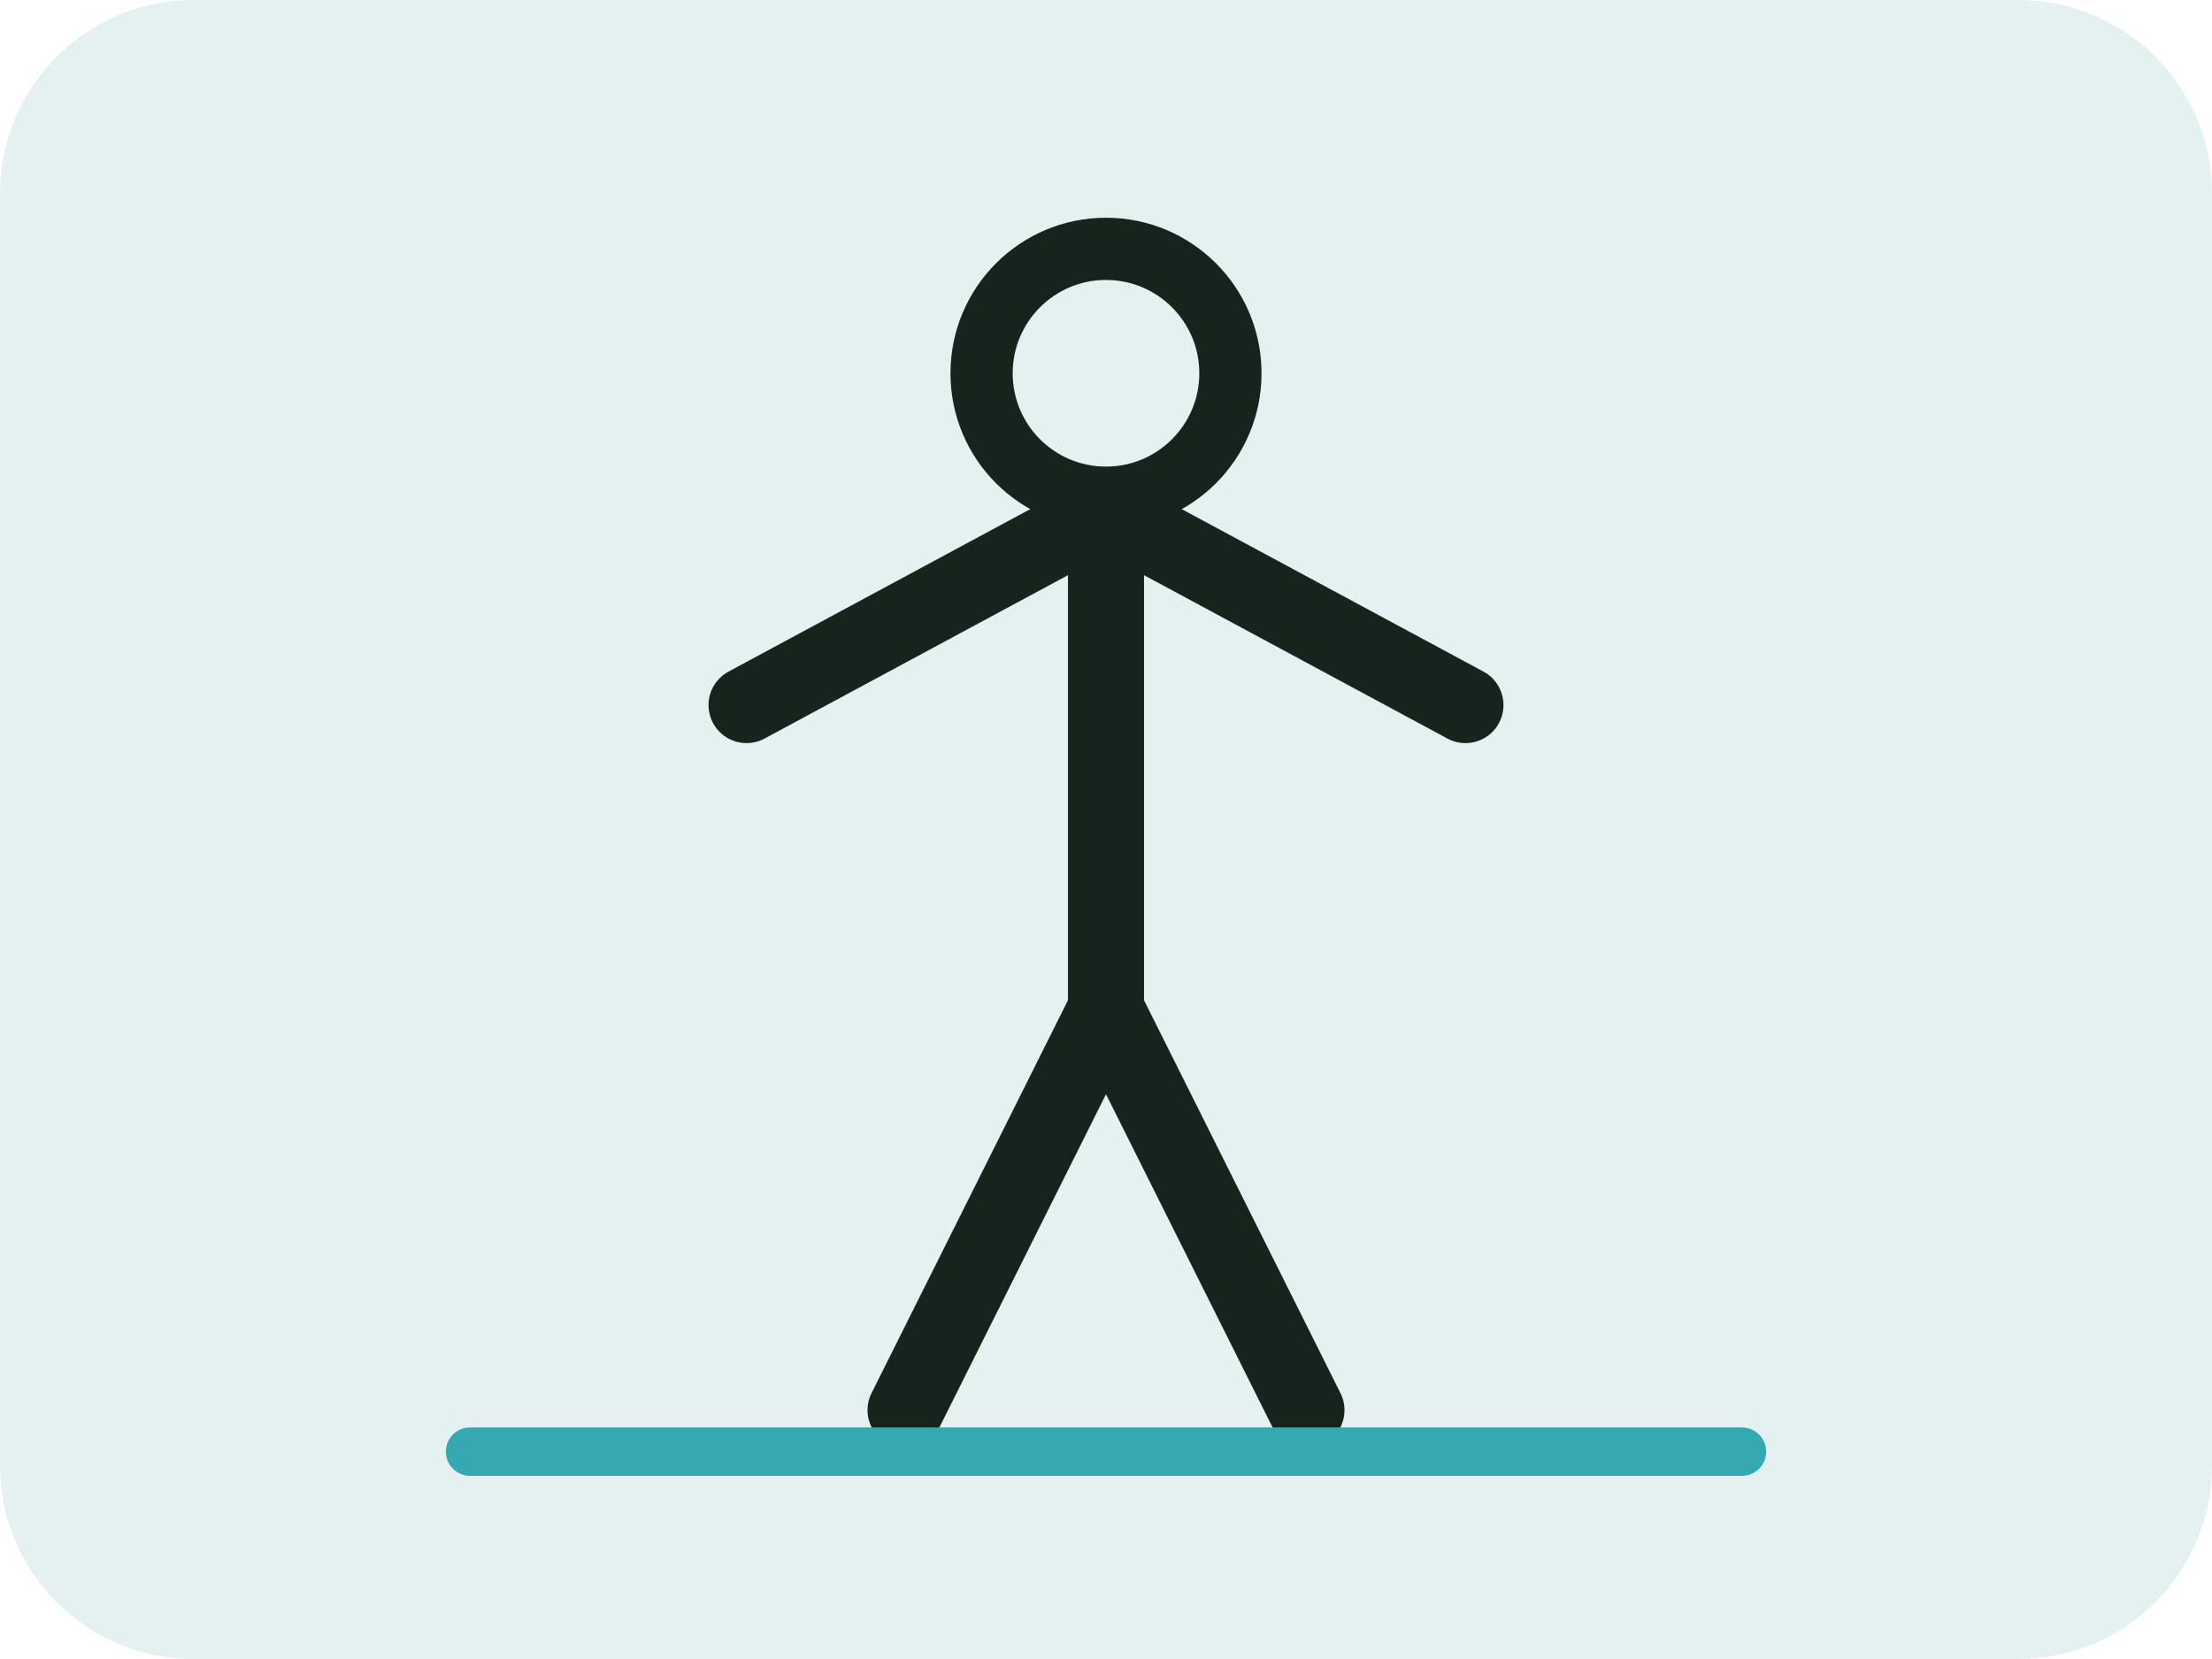
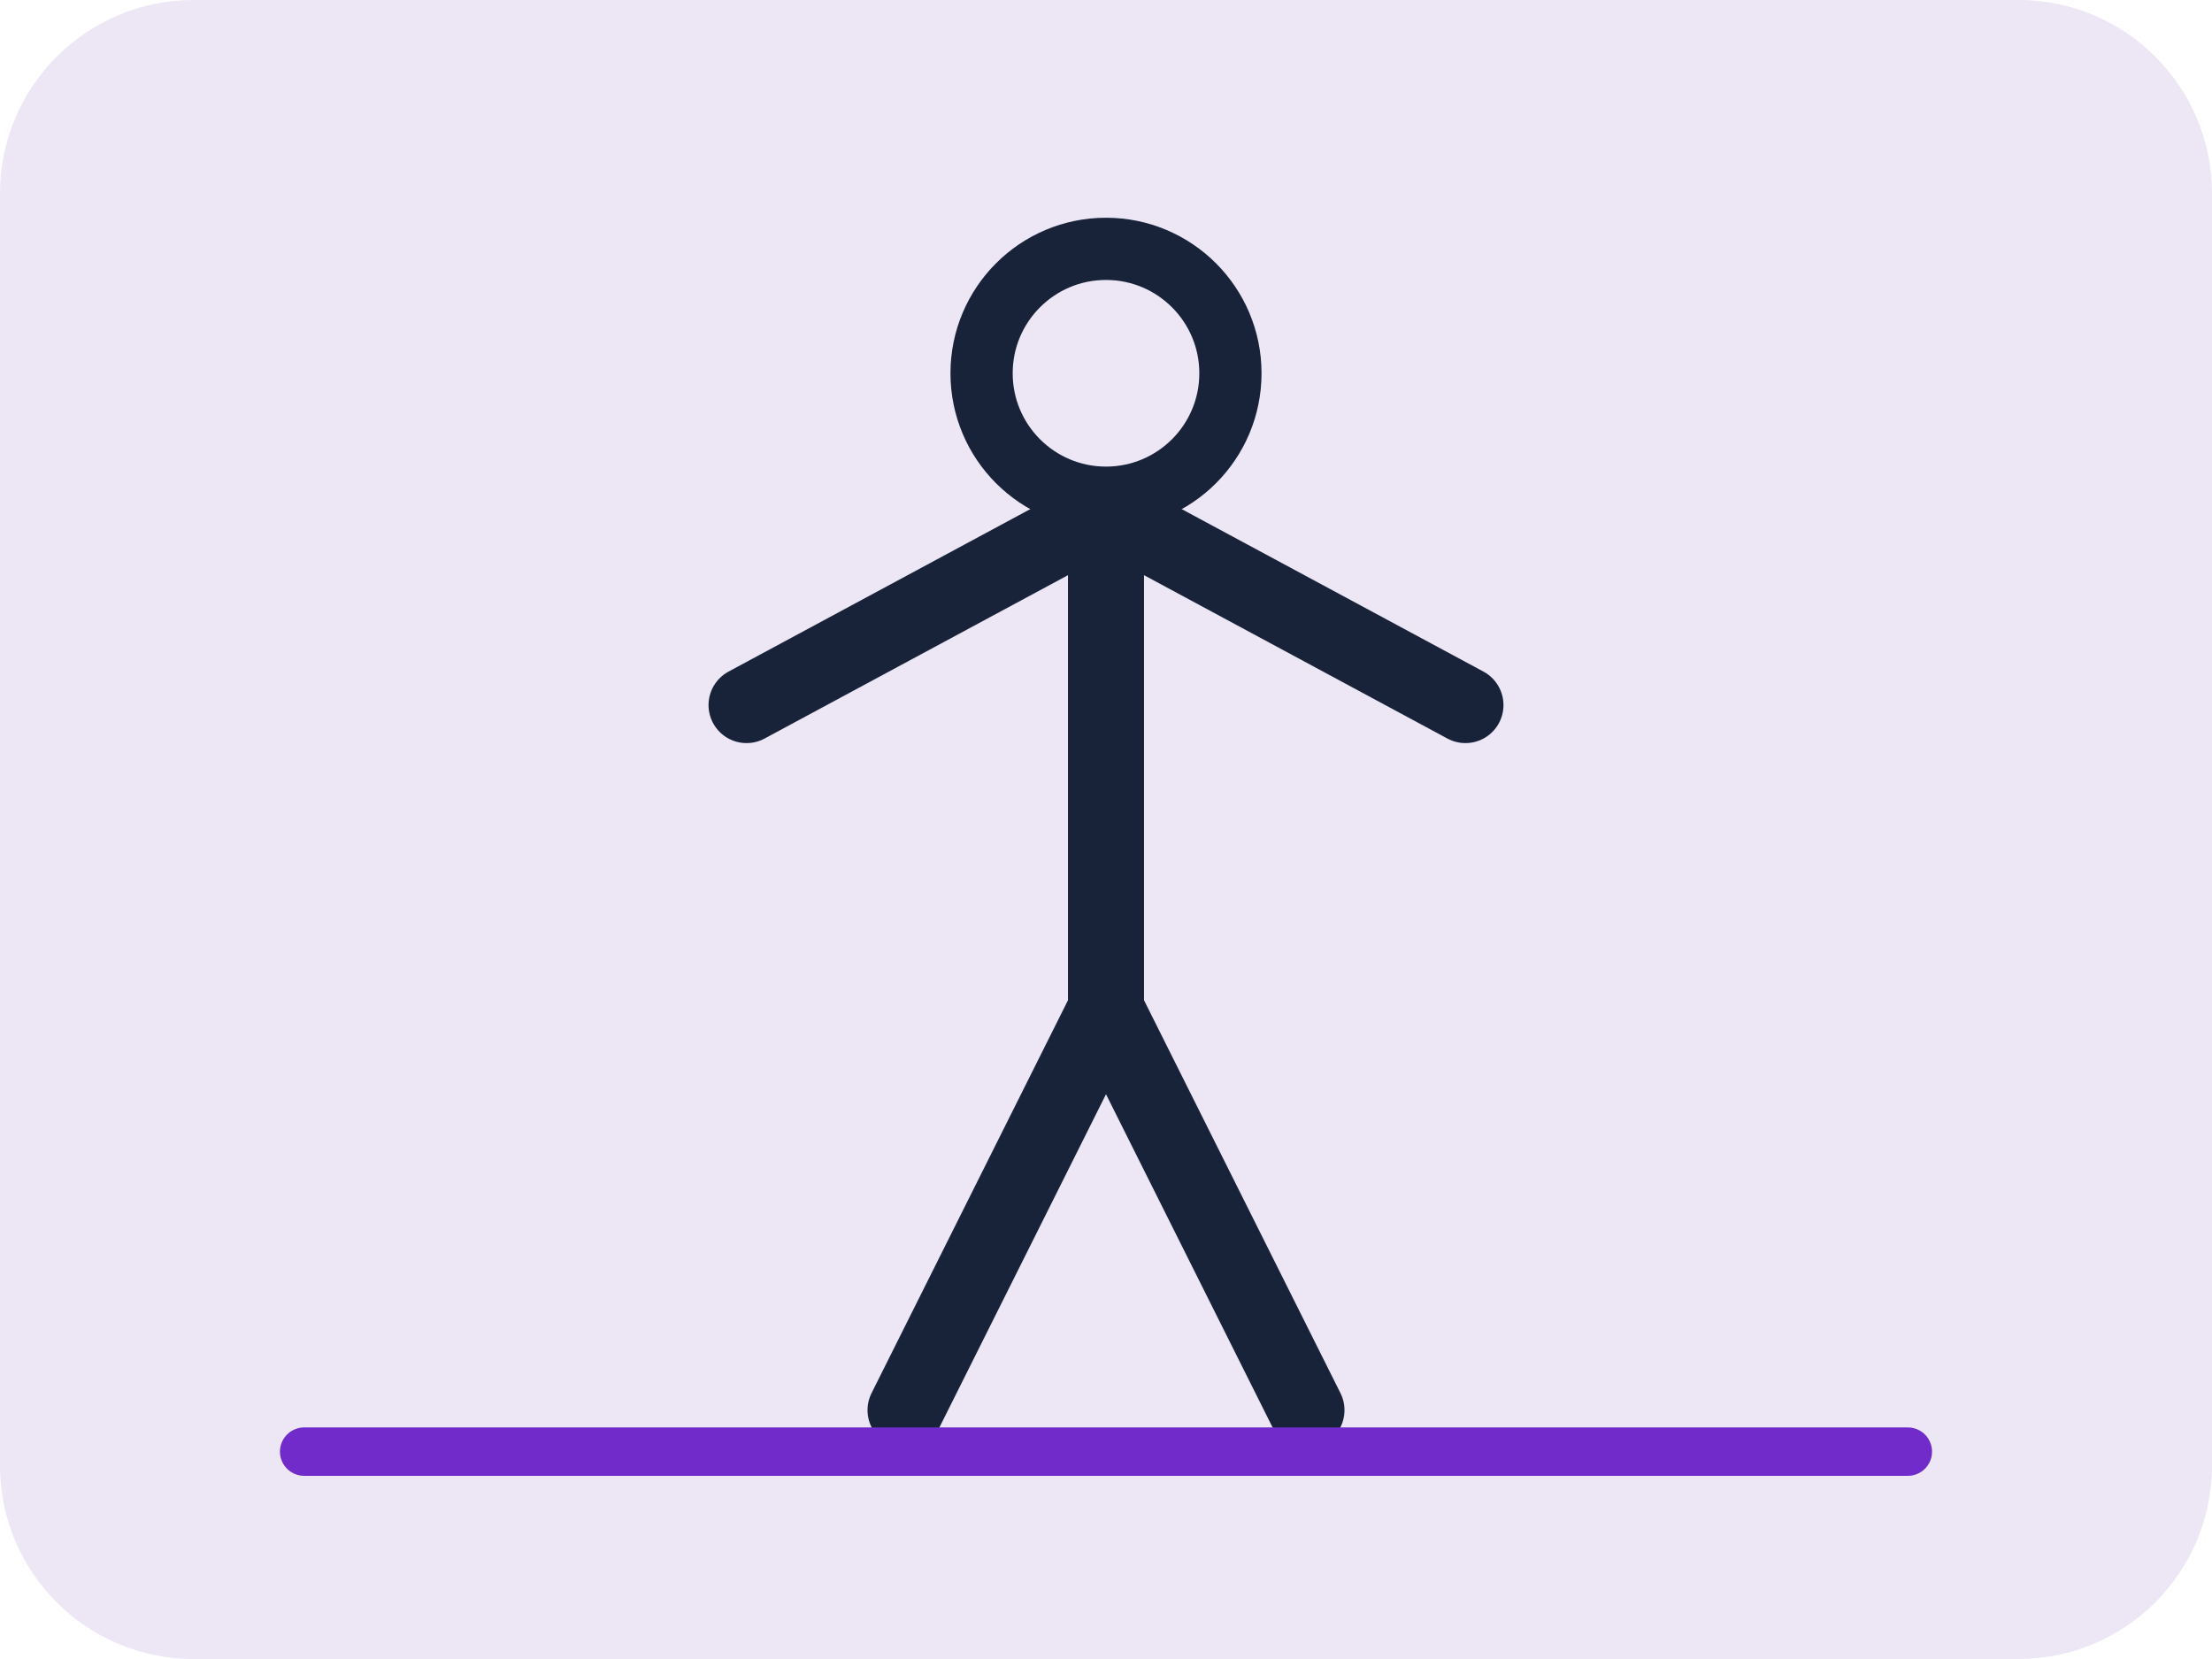
<svg xmlns="http://www.w3.org/2000/svg" viewBox="0 0 320 240" role="img" aria-labelledby="title">
-   <rect width="320" height="240" rx="28" fill="hsl(184 28% 92%)" />
-   <circle cx="160" cy="54" r="18" fill="none" stroke="#17231d" stroke-width="9" />
-   <path d="M160 76v72M160 74l-52 28M160 74l52 28M160 146l-29 58M160 146l29 58" fill="none" stroke="#17231d" stroke-width="11" stroke-linecap="round" stroke-linejoin="round" />
-   <path d="M68 210h184" stroke="hsl(184 55% 45%)" stroke-width="7" stroke-linecap="round" />
+   <rect width="320" height="240" rx="28" fill="hsl(266 42% 93%)" />
+   <circle cx="160" cy="54" r="18" fill="none" stroke="#18233a" stroke-width="9" />
+   <path d="M160 76v72M160 74l-52 28M160 74l52 28M160 146l-29 58M160 146l29 58" fill="none" stroke="#18233a" stroke-width="11" stroke-linecap="round" stroke-linejoin="round" />
+   <path d="M44 210h232" stroke="hsl(266 65% 48%)" stroke-width="7" stroke-linecap="round" />
</svg>
